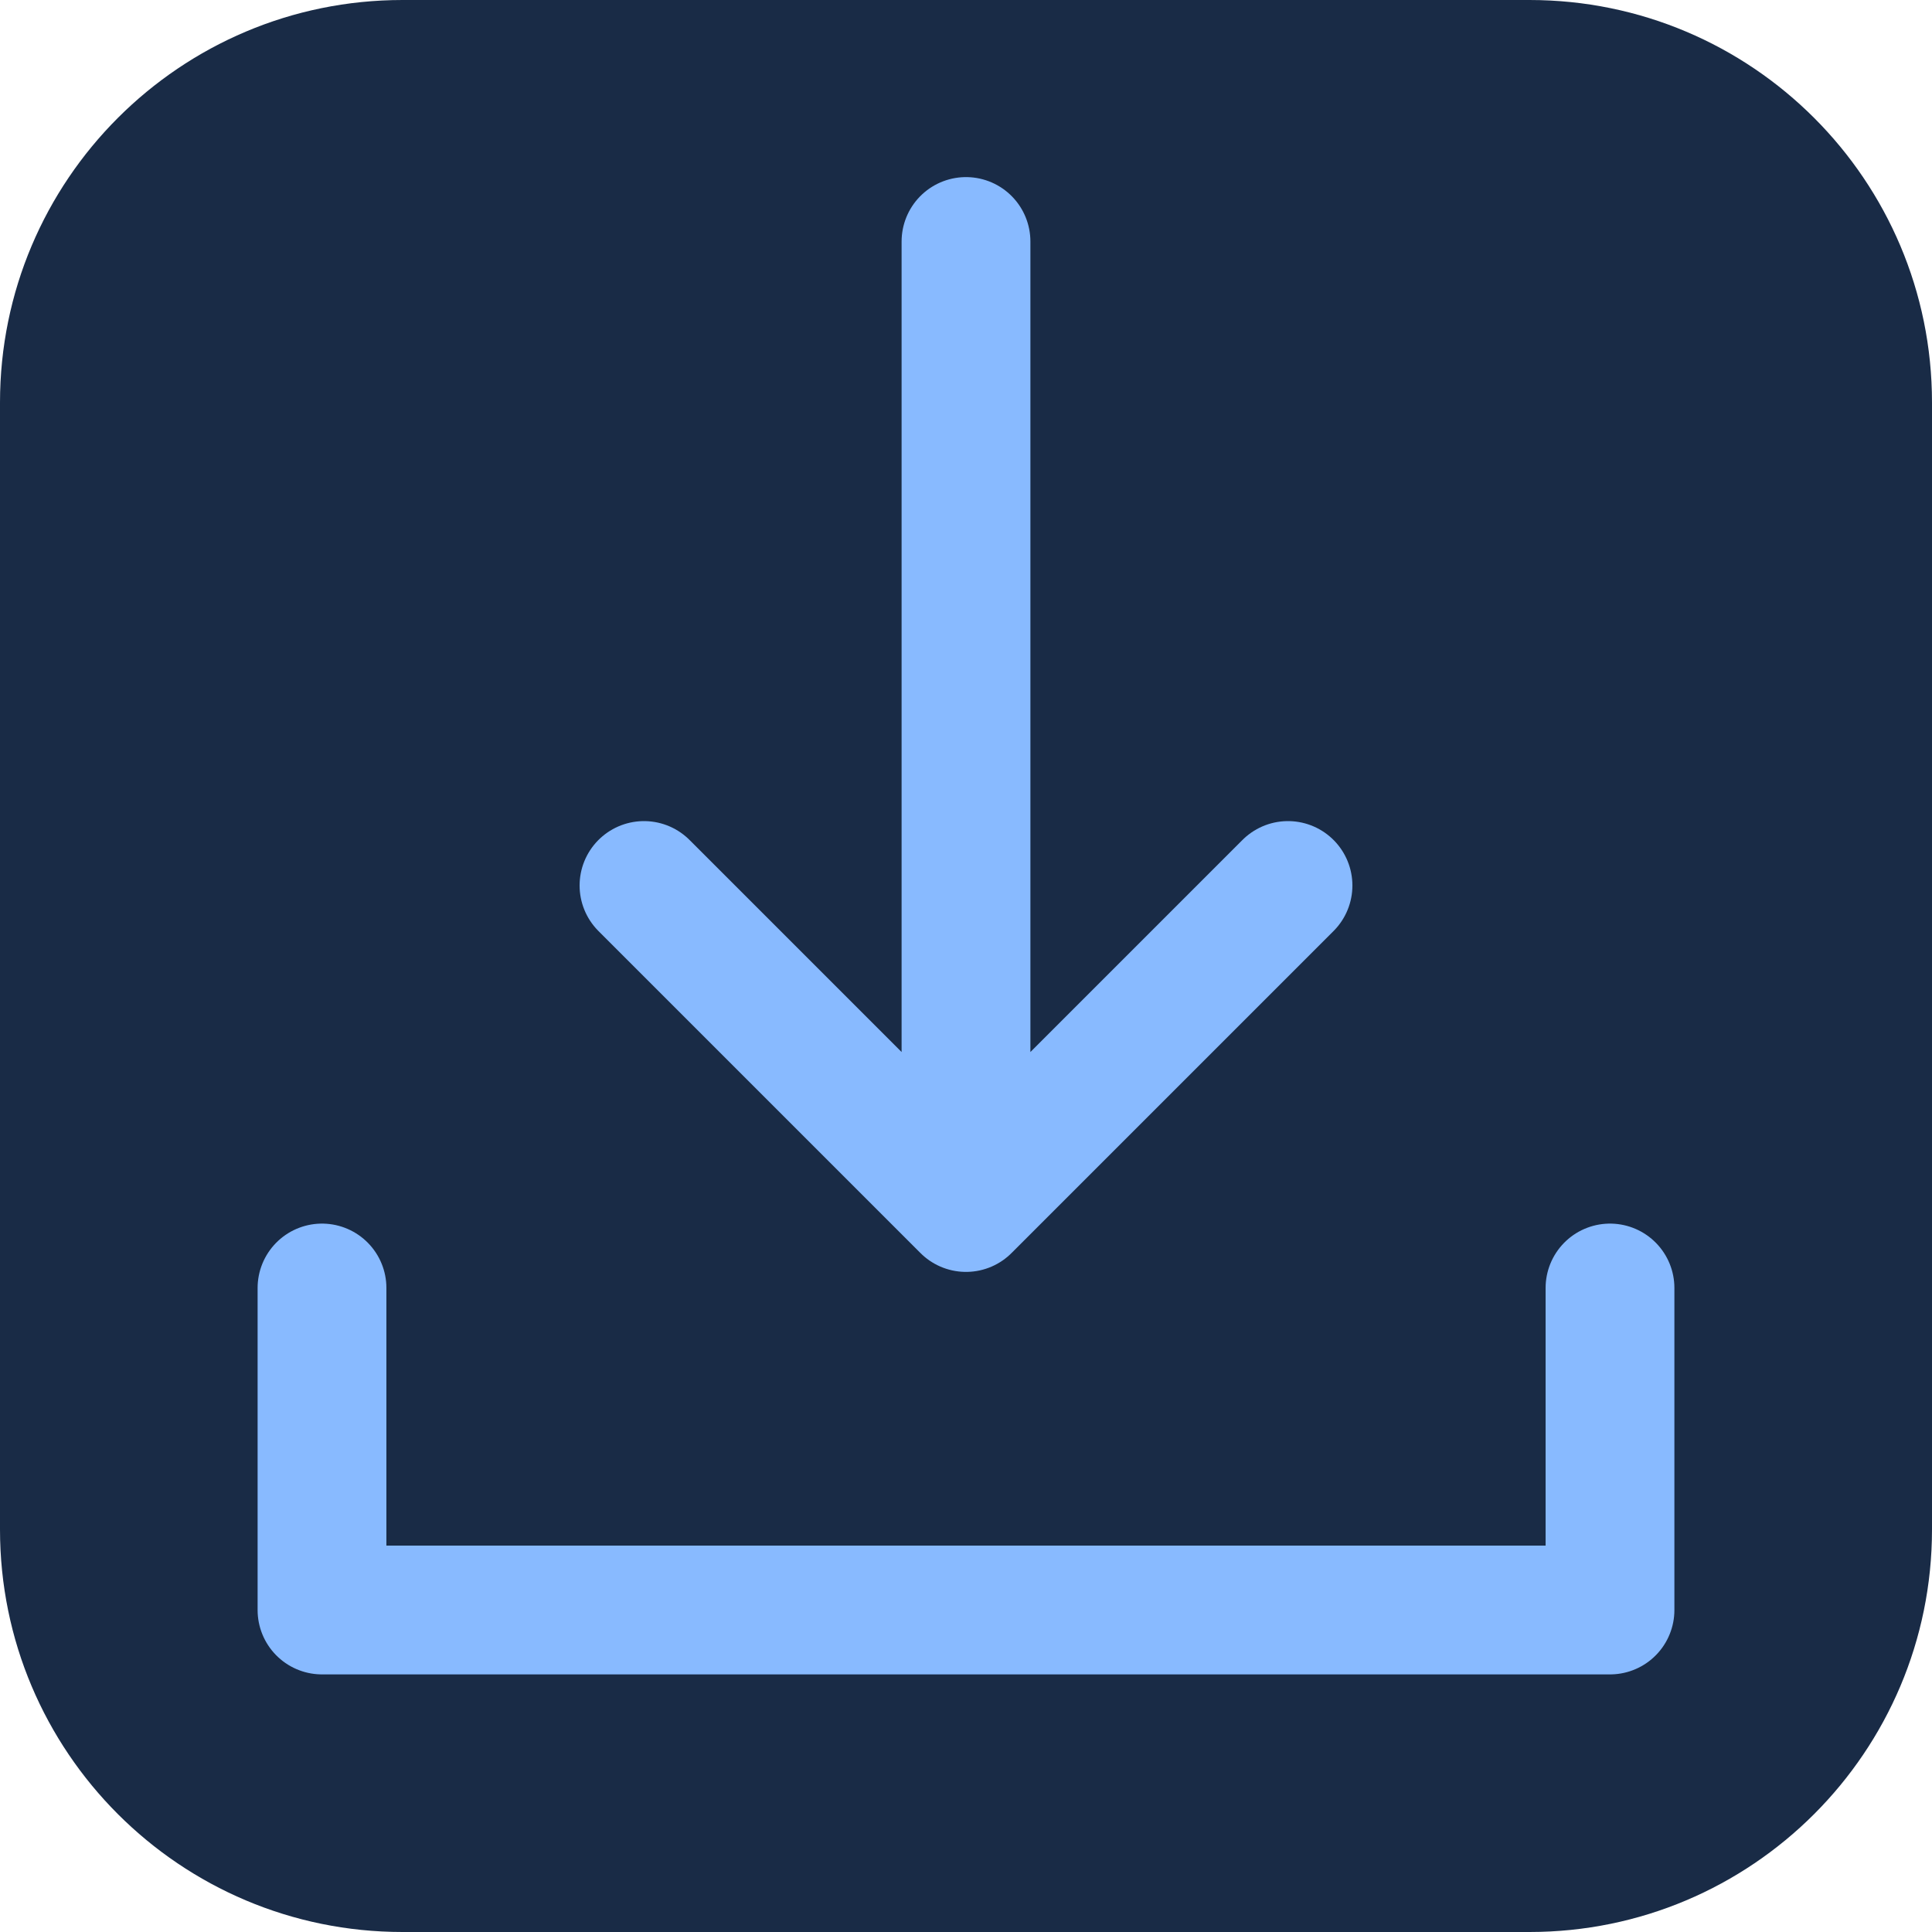
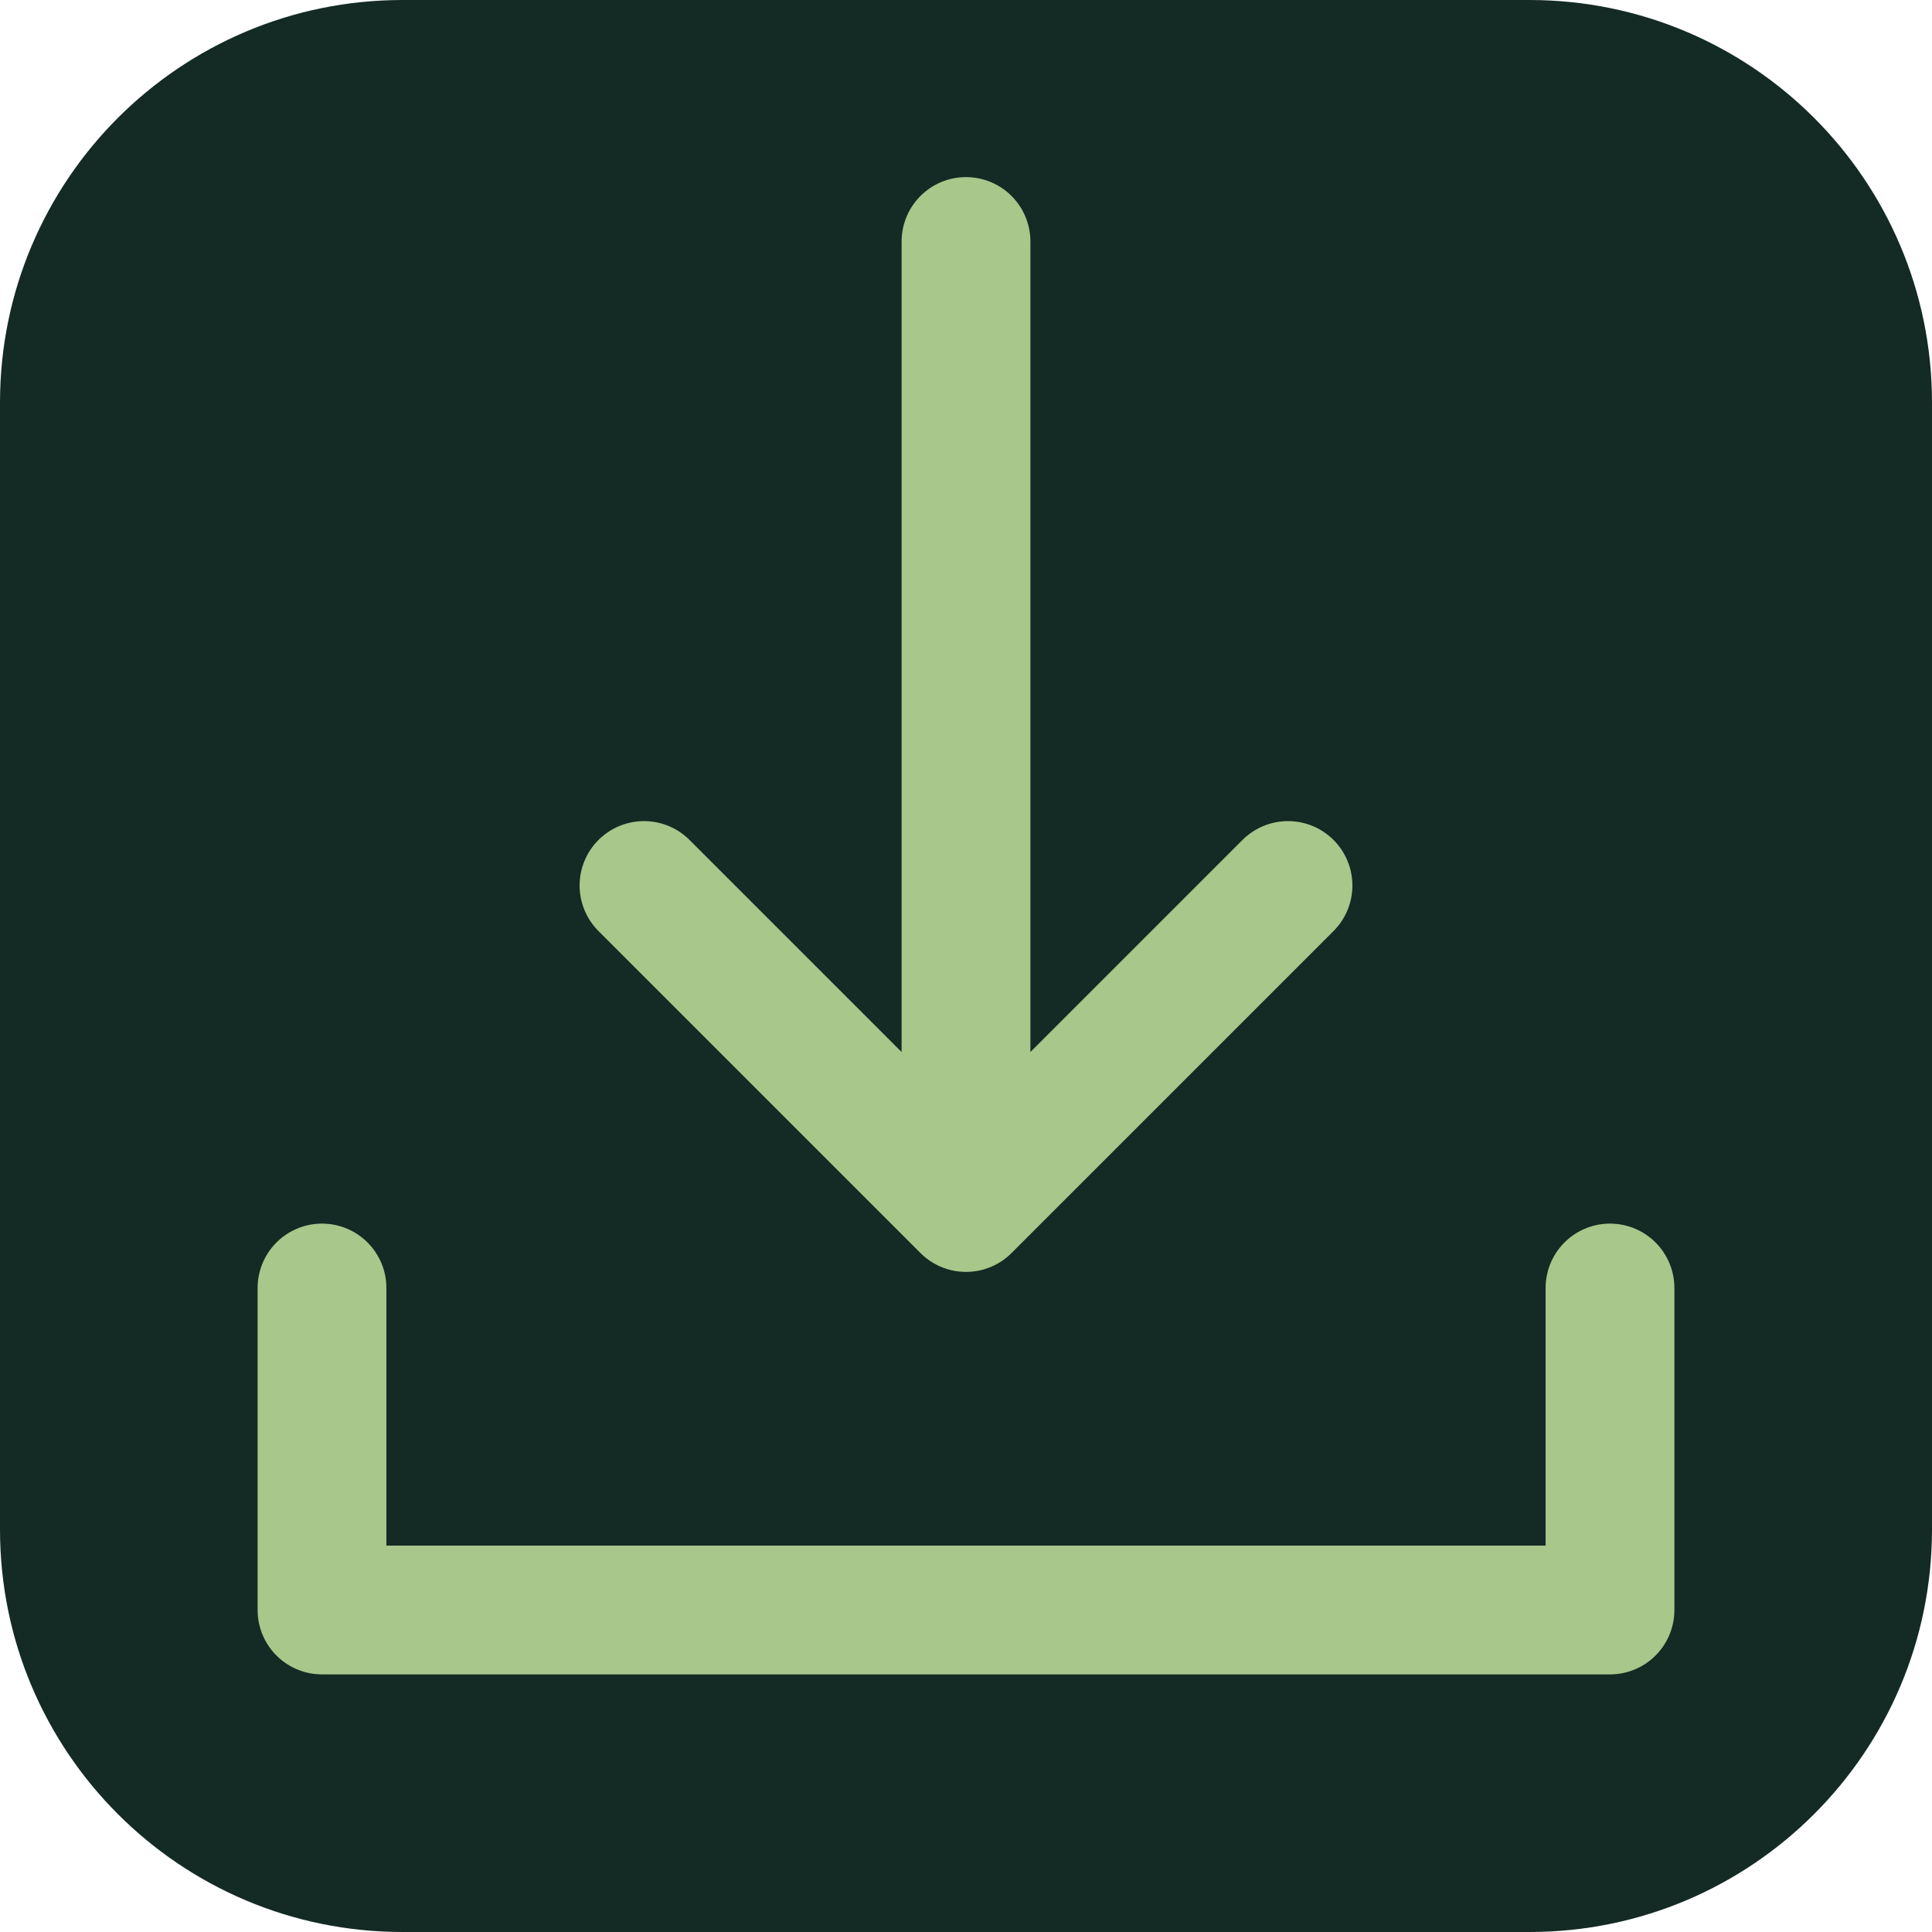
<svg xmlns="http://www.w3.org/2000/svg" viewBox="0 0 24 24">
-   <rect width="24" height="24" rx="5" fill="#192b46" />
-   <g fill="none" stroke="#88baff" stroke-width="1.6" stroke-linecap="round" stroke-linejoin="round">
+   <rect width="24" height="24" rx="5" fill="#142a25" />
+   <g fill="none" stroke="#a7c78b" stroke-width="1.6" stroke-linecap="round" stroke-linejoin="round">
    <path d="M12 3v12m-4-4 4 4 4-4M4 16v4h16v-4" />
  </g>
</svg>
